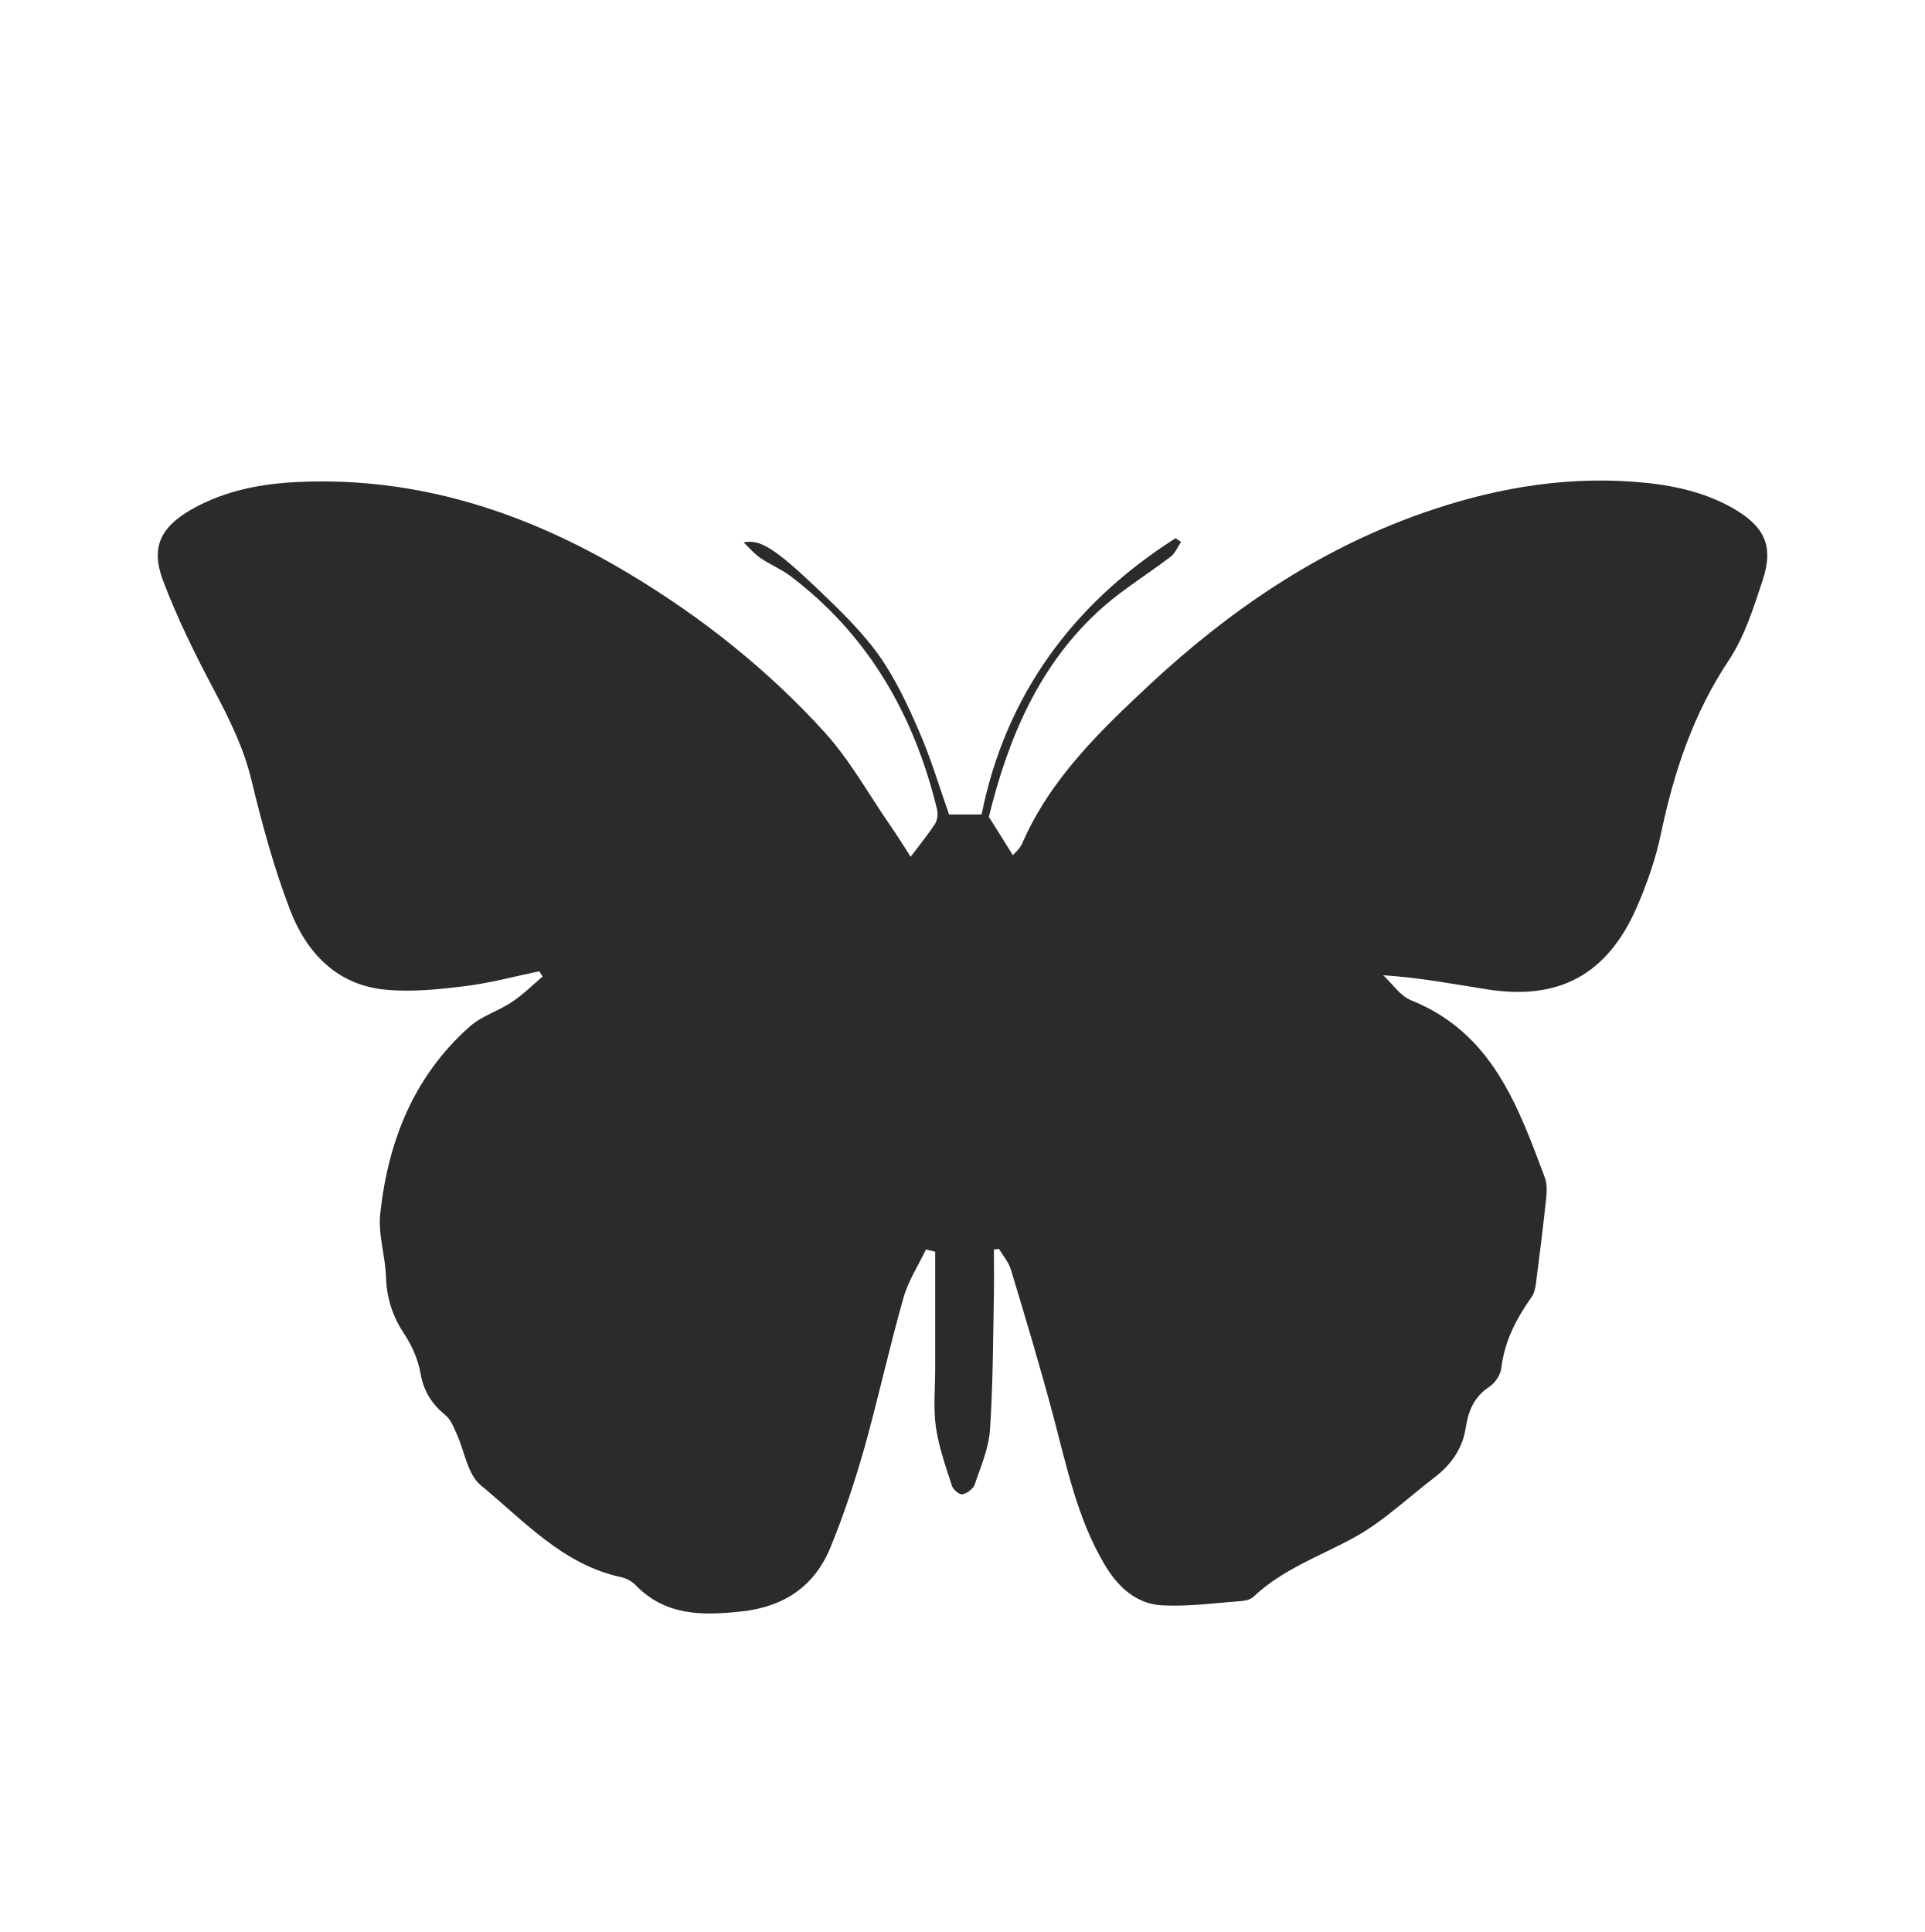
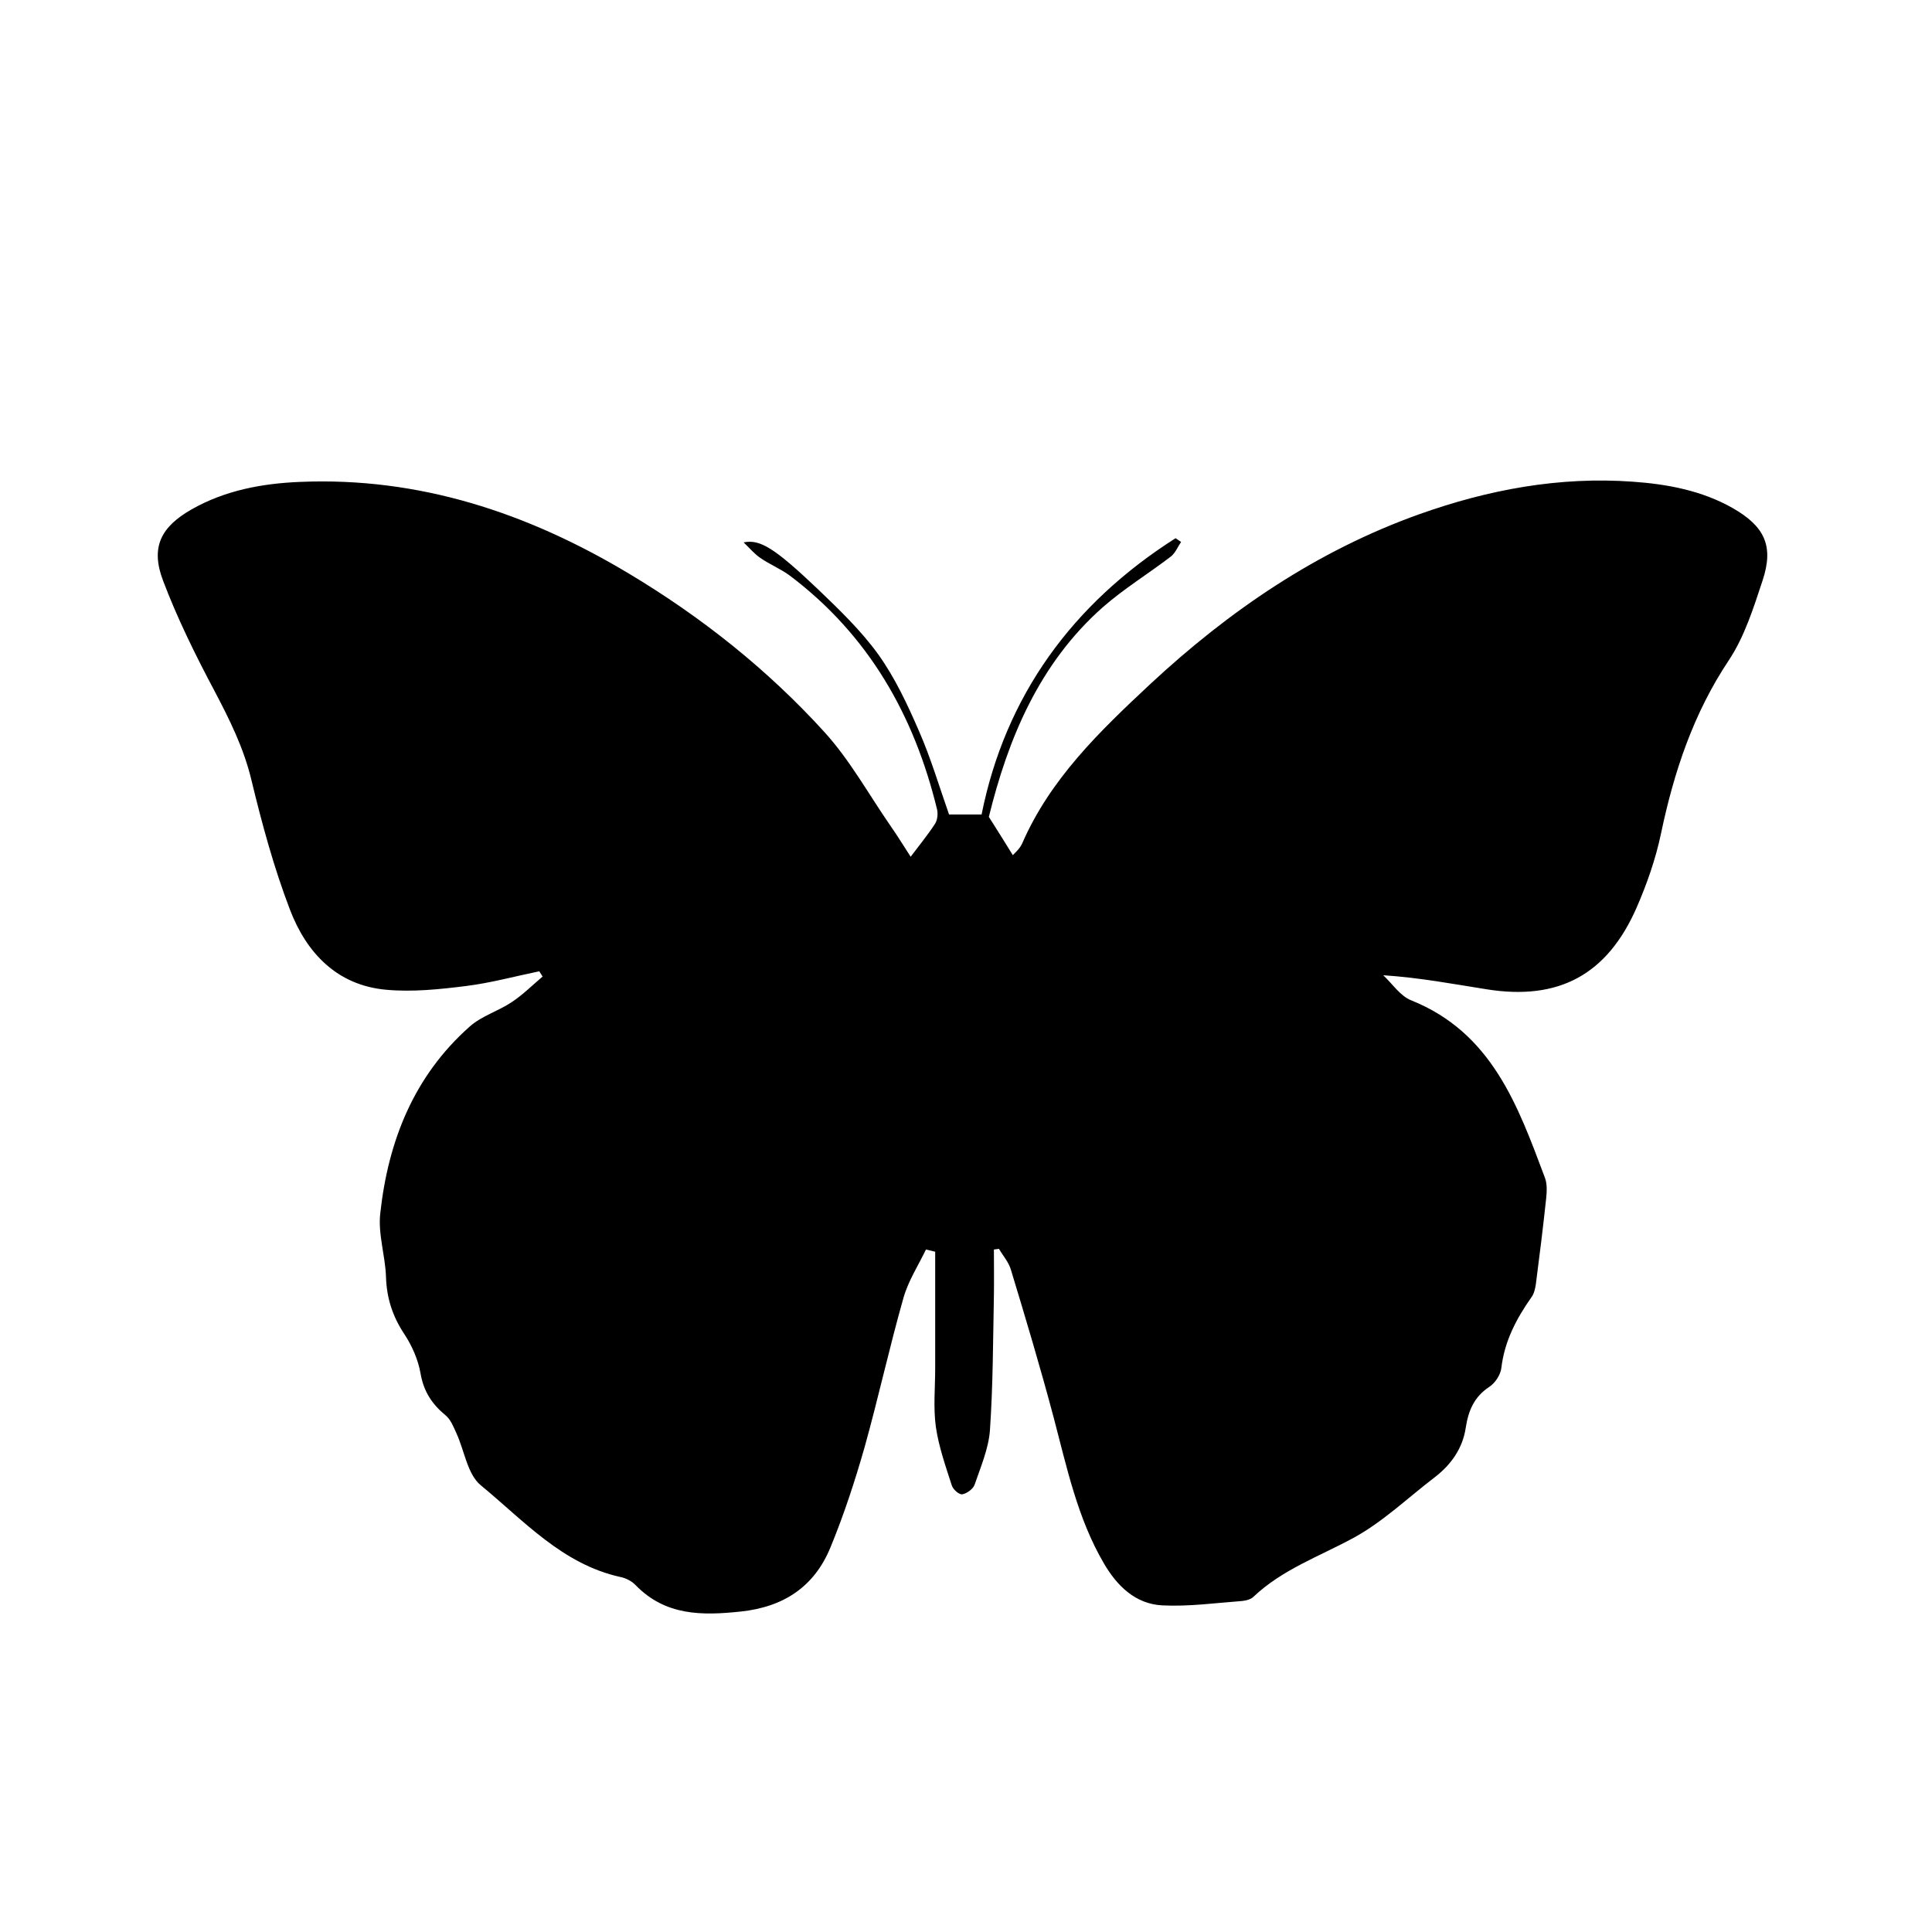
<svg xmlns="http://www.w3.org/2000/svg" id="a" data-name="Layer 1" viewBox="0 0 87.5 87.84">
-   <defs>
-     <style>
-       .b {
-         fill: #2b2c2a;
-       }
-     </style>
-   </defs>
  <path class="b" d="M41.4,38.96c.42-.56.79-1.01,1.11-1.5.11-.17.14-.44.1-.64-1.04-4.3-3.12-7.95-6.7-10.65-.42-.31-.92-.51-1.35-.81-.25-.17-.45-.41-.75-.7.75-.15,1.4.25,3.38,2.13.97.93,1.96,1.88,2.74,2.96.76,1.06,1.33,2.28,1.85,3.48.54,1.23.92,2.52,1.37,3.8h1.48c1.08-5.39,4.13-9.58,8.82-12.56.08.06.17.11.25.17-.15.22-.26.5-.46.66-1.02.78-2.13,1.46-3.09,2.3-2.91,2.57-4.32,6-5.19,9.54.39.61.73,1.16,1.09,1.74.08-.09.31-.28.42-.52,1.28-2.95,3.54-5.12,5.82-7.25,3.59-3.34,7.59-6.07,12.24-7.73,3.14-1.12,6.37-1.72,9.7-1.48,1.57.11,3.14.4,4.55,1.2,1.45.83,1.88,1.72,1.36,3.29-.41,1.24-.82,2.55-1.53,3.62-1.62,2.43-2.5,5.08-3.09,7.89-.24,1.15-.64,2.29-1.11,3.37-1.34,3.05-3.54,4.23-6.81,3.71-1.52-.24-3.04-.53-4.71-.64.42.39.77.94,1.27,1.14,3.67,1.47,4.85,4.78,6.08,8.06.11.28.09.63.06.94-.14,1.31-.3,2.61-.47,3.91-.03.2-.08.43-.2.59-.69.98-1.23,2.01-1.37,3.23-.04.3-.28.67-.54.84-.7.46-.96,1.09-1.08,1.88-.14.92-.66,1.66-1.4,2.23-1.22.93-2.35,2.02-3.68,2.75-1.56.85-3.25,1.44-4.57,2.69-.12.12-.34.17-.51.19-1.21.09-2.42.26-3.63.2-1.22-.06-2.06-.88-2.66-1.91-1.2-2.05-1.68-4.35-2.28-6.62-.6-2.26-1.27-4.5-1.95-6.74-.1-.34-.36-.63-.54-.94-.08.01-.15.02-.23.03,0,.69.01,1.37,0,2.06-.04,2.05-.04,4.11-.18,6.15-.06.84-.42,1.67-.7,2.49-.07.19-.36.4-.56.43-.15.02-.43-.23-.48-.42-.28-.87-.59-1.75-.72-2.65-.12-.87-.03-1.78-.03-2.67,0-1.76,0-3.52,0-5.29-.14-.03-.28-.07-.42-.1-.35.73-.8,1.42-1.02,2.19-.64,2.25-1.14,4.54-1.77,6.8-.44,1.54-.94,3.07-1.55,4.55-.73,1.78-2.11,2.71-4.08,2.92-1.78.19-3.43.19-4.78-1.2-.17-.18-.44-.32-.69-.37-2.64-.58-4.39-2.56-6.35-4.17-.61-.5-.74-1.57-1.11-2.37-.13-.29-.26-.62-.49-.81-.62-.51-1-1.09-1.14-1.91-.11-.63-.39-1.26-.74-1.79-.53-.8-.8-1.63-.83-2.59-.03-.97-.37-1.95-.26-2.9.36-3.29,1.53-6.24,4.07-8.49.54-.48,1.3-.7,1.91-1.11.5-.33.94-.77,1.4-1.16-.05-.08-.1-.16-.15-.24-1.11.23-2.21.53-3.33.67-1.2.15-2.43.28-3.63.17-2.24-.2-3.63-1.68-4.38-3.65-.73-1.91-1.27-3.9-1.75-5.89-.35-1.46-1-2.76-1.69-4.07-.86-1.62-1.68-3.28-2.33-5-.57-1.51-.1-2.43,1.3-3.23,1.53-.87,3.22-1.18,4.93-1.25,5.42-.23,10.35,1.41,14.94,4.16,3.31,1.98,6.32,4.37,8.91,7.22,1.16,1.28,2.01,2.83,3,4.26.35.5.67,1.03.92,1.41Z" />
</svg>
